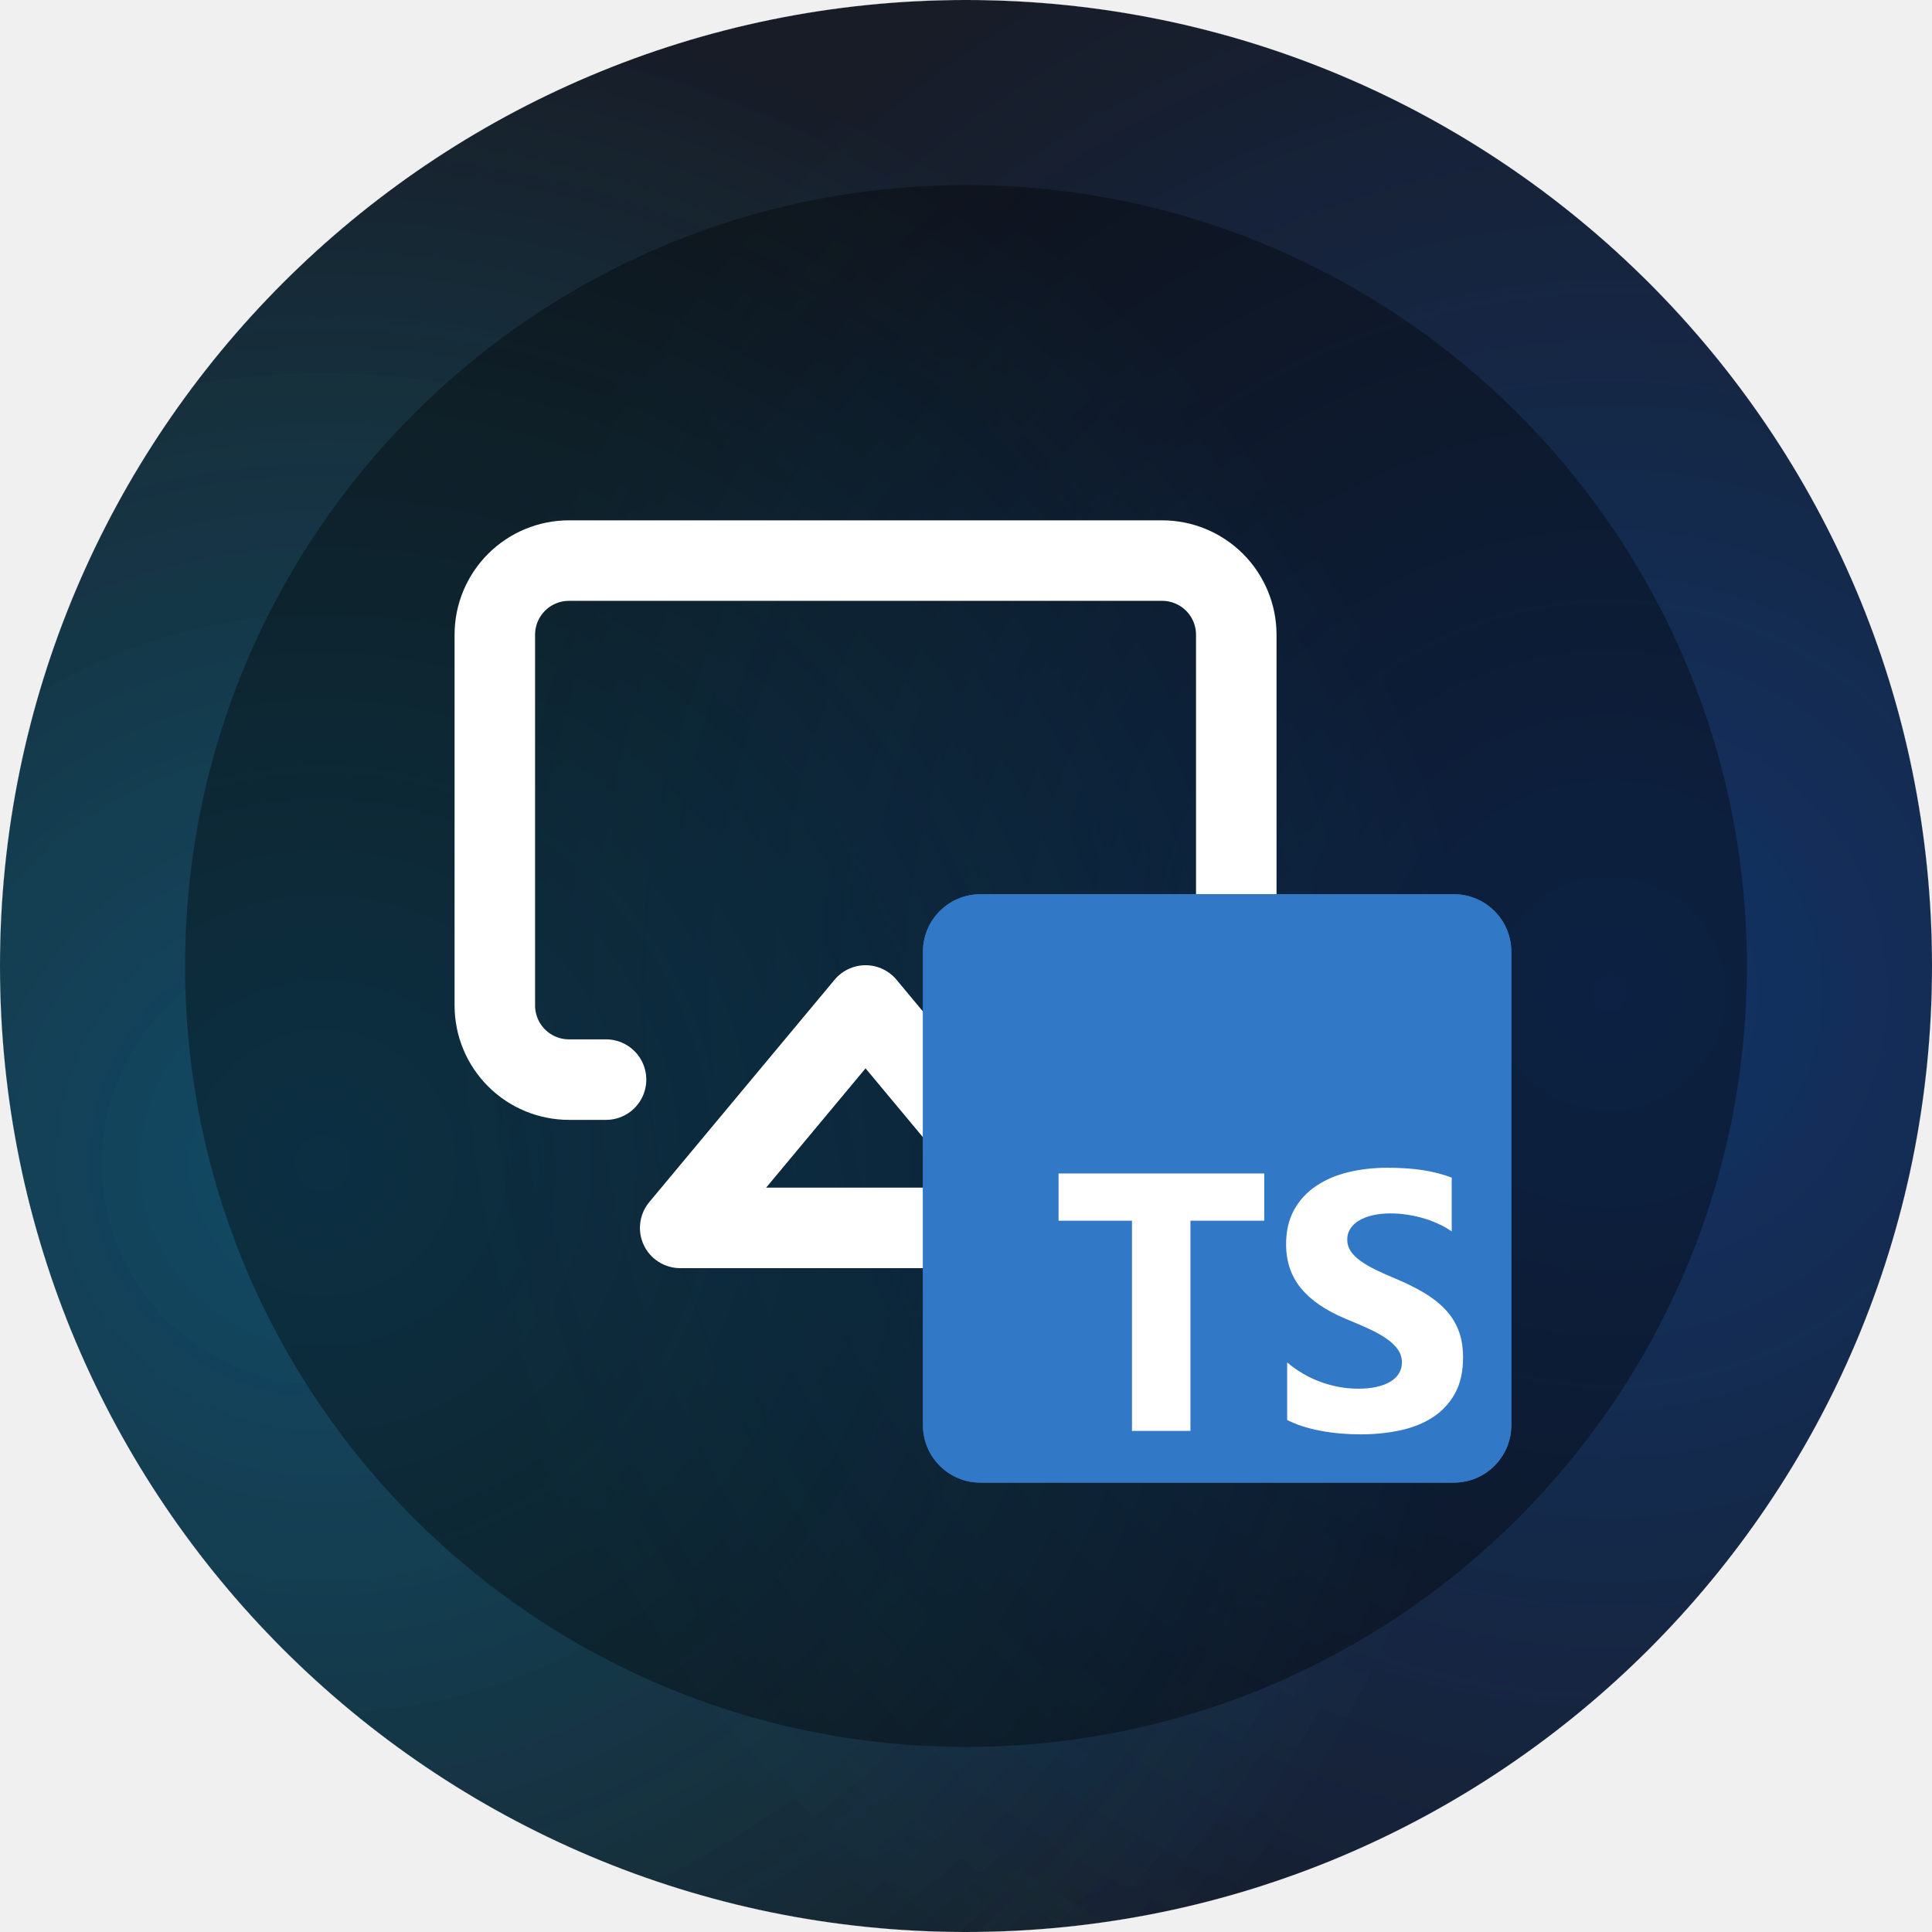
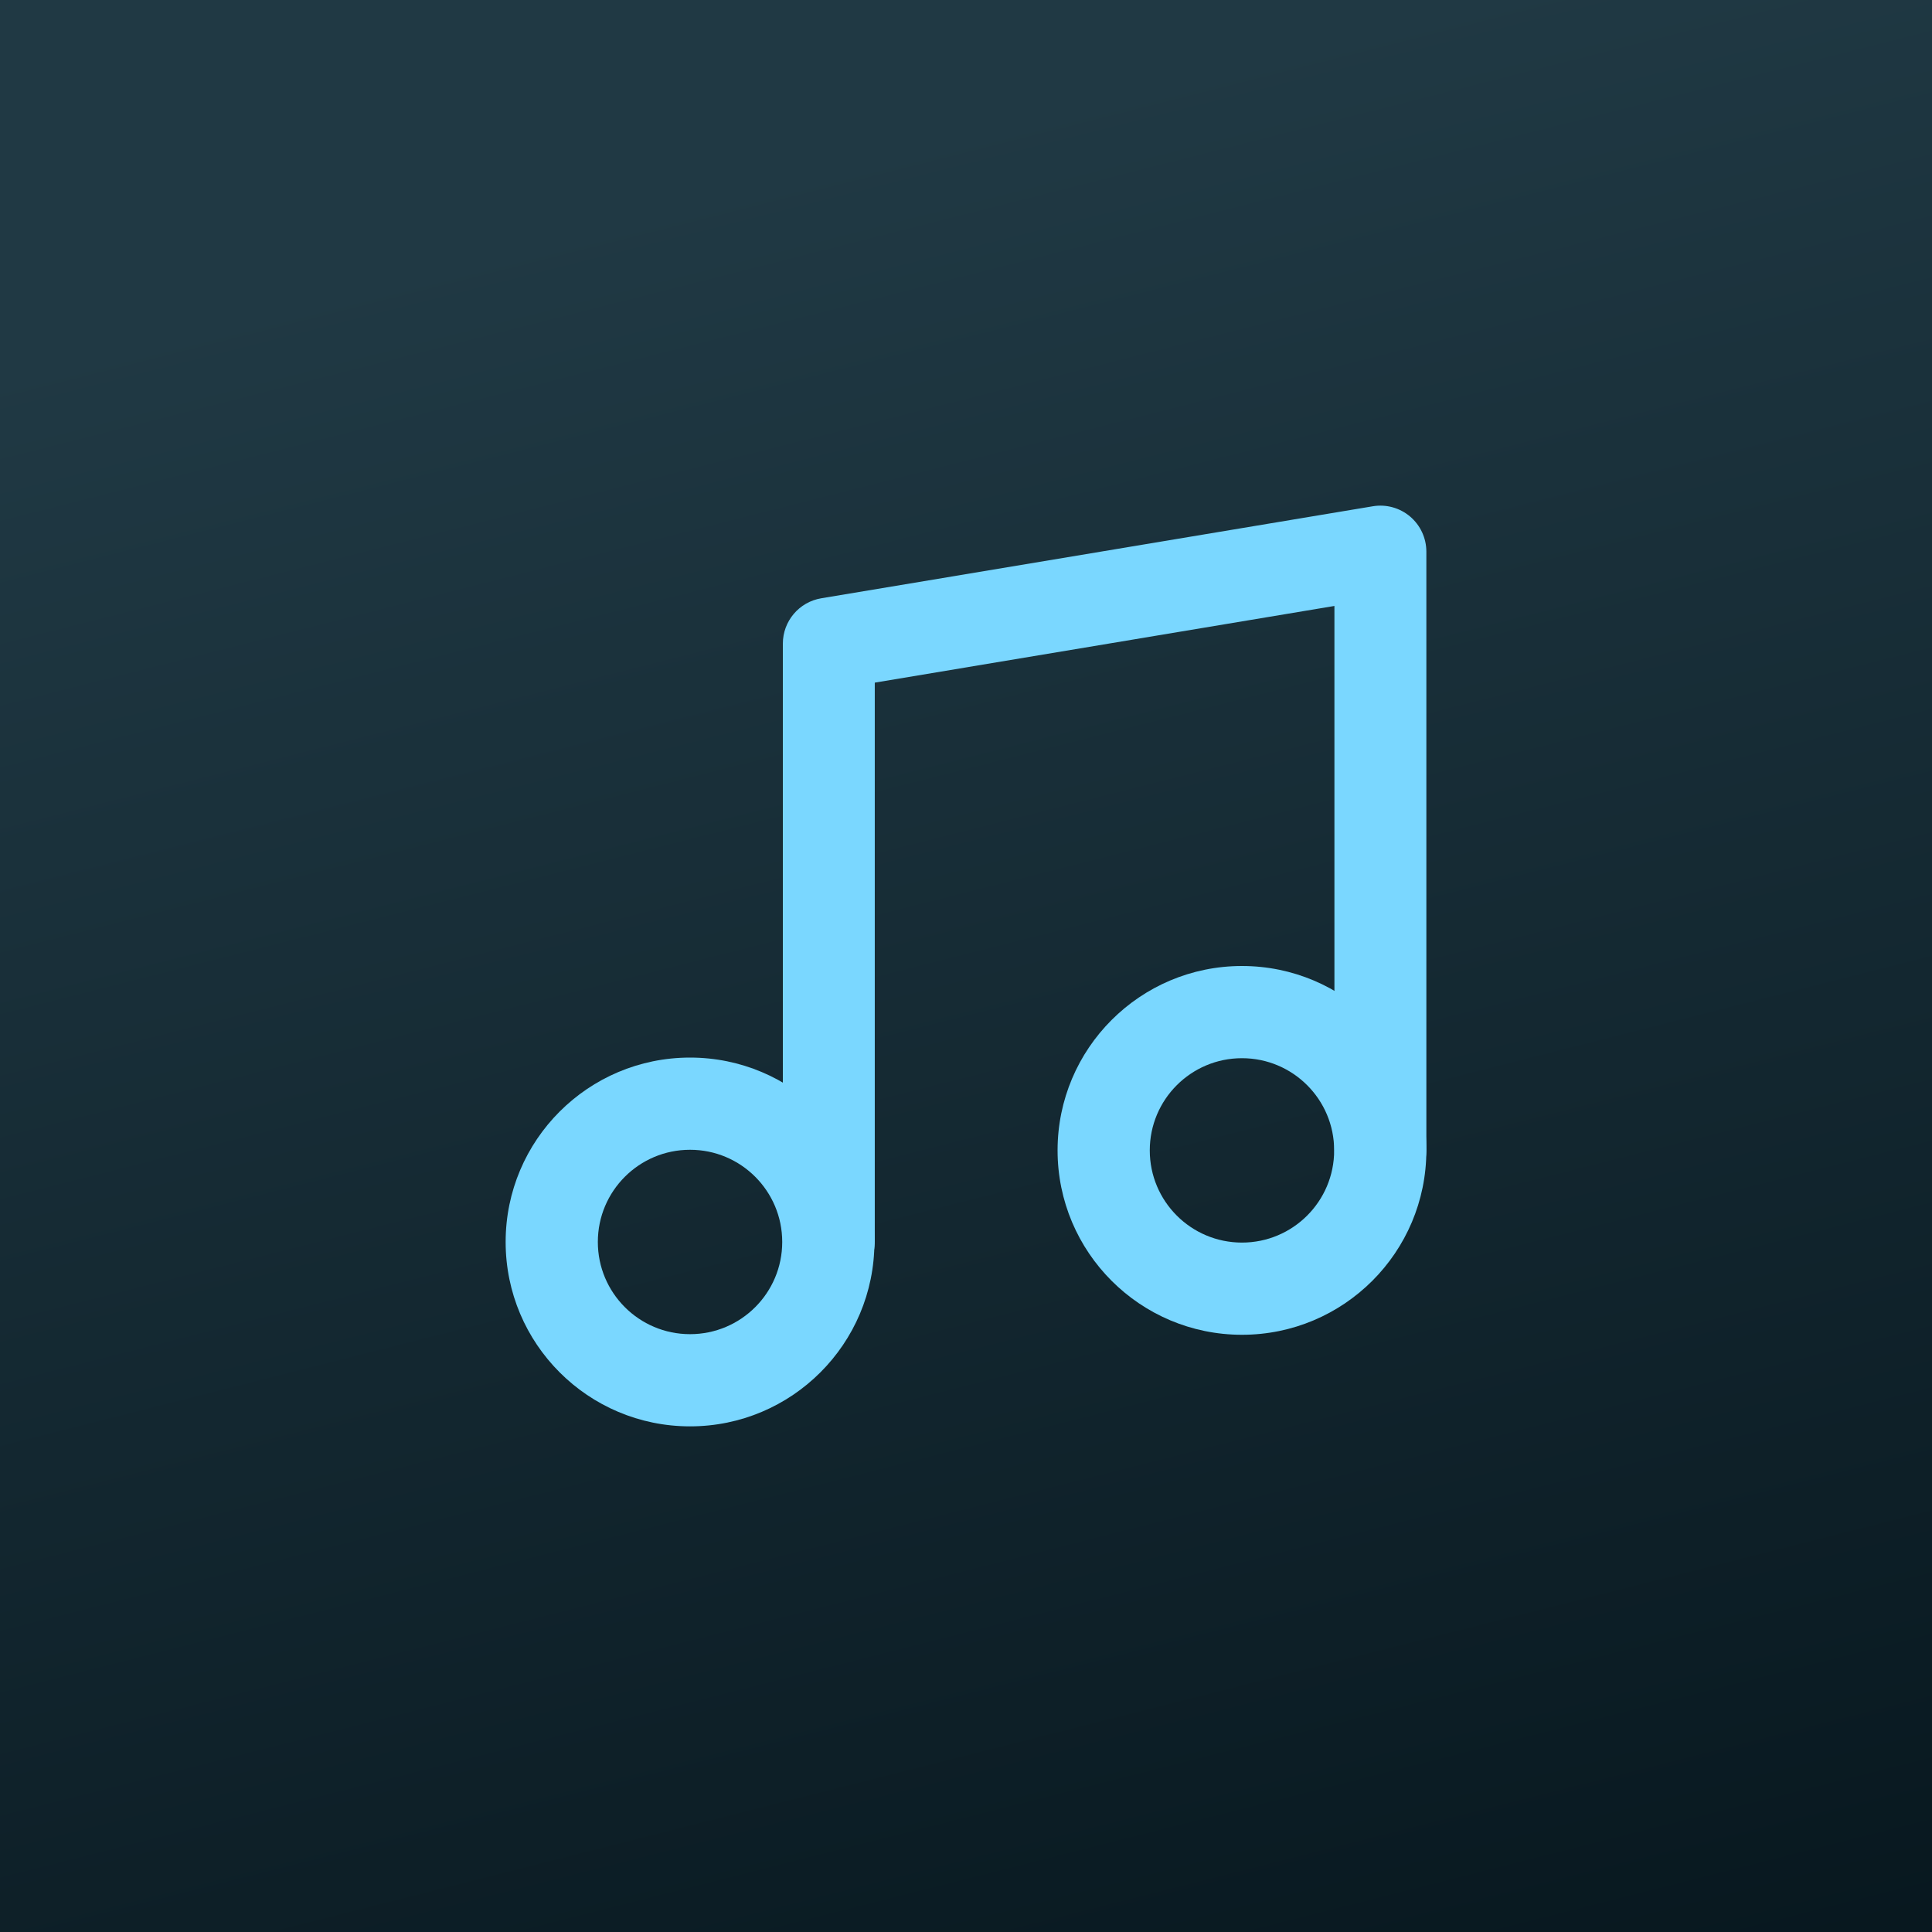
- <svg xmlns="http://www.w3.org/2000/svg" width="124" height="124" viewBox="0 0 124 124" fill="none">
-   <g clip-path="url(#clip0_1409_662)">
-     <rect width="124" height="124" rx="62" fill="#0F1219" />
-     <circle opacity="0.21" cx="20.873" cy="74.607" r="75.227" fill="url(#paint0_radial_1409_662)" />
-     <ellipse opacity="0.21" cx="103.127" cy="63.757" rx="75.227" ry="75.123" fill="url(#paint1_radial_1409_662)" />
-     <g style="mix-blend-mode:overlay" opacity="0.54">
-       <path fill-rule="evenodd" clip-rule="evenodd" d="M62 112.12C89.68 112.12 112.12 89.68 112.12 62C112.12 34.32 89.68 11.88 62 11.88C34.32 11.88 11.88 34.32 11.88 62C11.88 89.68 34.32 112.12 62 112.12ZM62 124C96.242 124 124 96.242 124 62C124 27.758 96.242 0 62 0C27.758 0 0 27.758 0 62C0 96.242 27.758 124 62 124Z" fill="white" />
-     </g>
-     <path d="M38.897 69.292H36.518C35.255 69.292 34.045 68.79 33.153 67.898C32.26 67.005 31.759 65.795 31.759 64.533V40.739C31.759 39.477 32.26 38.267 33.153 37.374C34.045 36.482 35.255 35.98 36.518 35.98H74.588C75.85 35.98 77.06 36.482 77.953 37.374C78.845 38.267 79.347 39.477 79.347 40.739V64.533C79.347 65.795 78.845 67.005 77.953 67.898C77.06 68.79 75.85 69.292 74.588 69.292H72.208" stroke="white" stroke-width="5.167" stroke-linecap="round" stroke-linejoin="round" />
-     <path d="M55.553 64.533L67.45 78.809H43.656L55.553 64.533Z" stroke="white" stroke-width="5.167" stroke-linecap="round" stroke-linejoin="round" />
-     <g clip-path="url(#clip1_1409_662)">
-       <path d="M93.312 57.395H62.925C60.888 57.395 59.237 59.046 59.237 61.083V91.47C59.237 93.507 60.888 95.158 62.925 95.158H93.312C95.349 95.158 97 93.507 97 91.47V61.083C97 59.046 95.349 57.395 93.312 57.395Z" fill="#3178C6" />
-       <path d="M93.312 57.395H62.925C60.888 57.395 59.237 59.046 59.237 61.083V91.47C59.237 93.507 60.888 95.158 62.925 95.158H93.312C95.349 95.158 97 93.507 97 91.47V61.083C97 59.046 95.349 57.395 93.312 57.395Z" fill="#3178C6" />
-       <path fill-rule="evenodd" clip-rule="evenodd" d="M82.613 87.445V91.137C83.213 91.445 83.923 91.675 84.743 91.829C85.562 91.983 86.426 92.06 87.334 92.06C88.219 92.06 89.06 91.976 89.856 91.806C90.653 91.637 91.351 91.358 91.951 90.97C92.552 90.581 93.027 90.074 93.377 89.447C93.727 88.82 93.902 88.045 93.902 87.122C93.902 86.453 93.802 85.866 93.602 85.362C93.402 84.858 93.114 84.41 92.736 84.018C92.359 83.626 91.907 83.274 91.38 82.962C90.853 82.651 90.258 82.356 89.597 82.079C89.112 81.879 88.677 81.685 88.292 81.497C87.907 81.308 87.58 81.116 87.311 80.92C87.042 80.724 86.834 80.516 86.688 80.297C86.542 80.078 86.468 79.829 86.468 79.552C86.468 79.299 86.534 79.07 86.665 78.866C86.796 78.662 86.98 78.487 87.219 78.341C87.457 78.195 87.75 78.081 88.096 78.001C88.442 77.92 88.827 77.879 89.25 77.879C89.558 77.879 89.883 77.903 90.226 77.949C90.568 77.995 90.912 78.066 91.259 78.162C91.605 78.258 91.942 78.379 92.269 78.526C92.596 78.672 92.898 78.841 93.175 79.033V75.583C92.613 75.368 91.999 75.208 91.334 75.105C90.668 75.001 89.904 74.949 89.043 74.949C88.165 74.949 87.334 75.043 86.549 75.231C85.764 75.42 85.074 75.714 84.477 76.114C83.881 76.514 83.409 77.024 83.063 77.643C82.717 78.262 82.544 79.002 82.544 79.864C82.544 80.964 82.861 81.903 83.496 82.68C84.131 83.456 85.095 84.114 86.388 84.653C86.895 84.86 87.369 85.064 87.808 85.264C88.246 85.464 88.625 85.672 88.944 85.887C89.264 86.103 89.516 86.337 89.701 86.591C89.885 86.845 89.978 87.133 89.978 87.456C89.978 87.695 89.92 87.916 89.804 88.12C89.689 88.324 89.514 88.501 89.279 88.651C89.044 88.801 88.752 88.918 88.402 89.002C88.052 89.087 87.642 89.129 87.173 89.129C86.372 89.129 85.58 88.989 84.795 88.708C84.01 88.427 83.282 88.006 82.613 87.445ZM76.406 78.348H81.142V75.317H67.94V78.348H72.653V91.839H76.406V78.348Z" fill="white" />
-     </g>
-   </g>
+ <svg xmlns="http://www.w3.org/2000/svg" width="512" height="512" viewBox="0 0 512 512" fill="none">
+   <rect width="512" height="512" fill="url(#paint0_linear_2845_2968)" />
+   <path fill-rule="evenodd" clip-rule="evenodd" d="M373.692 136.889C376.425 139.206 378 142.608 378 146.192V304.692C378 311.426 372.546 316.884 365.819 316.884C359.091 316.884 353.637 311.426 353.637 304.692V160.585L231.825 180.905V329.077C231.825 335.81 226.371 341.269 219.644 341.269C212.916 341.269 207.462 335.81 207.462 329.077V170.577C207.462 164.617 211.767 159.53 217.641 158.551L363.816 134.166C367.348 133.577 370.96 134.573 373.692 136.889Z" fill="#7AD7FF" />
+   <path fill-rule="evenodd" clip-rule="evenodd" d="M182.866 304.702C169.372 304.702 158.433 315.641 158.433 329.134C158.433 342.628 169.372 353.567 182.866 353.567C196.359 353.567 207.298 342.628 207.298 329.134C207.298 315.641 196.359 304.702 182.866 304.702ZM134 329.134C134 302.147 155.878 280.269 182.866 280.269C209.853 280.269 231.731 302.147 231.731 329.134C231.731 356.122 209.853 378 182.866 378C155.878 378 134 356.122 134 329.134Z" fill="#7AD7FF" />
+   <path fill-rule="evenodd" clip-rule="evenodd" d="M329.134 280.433C315.641 280.433 304.702 291.372 304.702 304.866C304.702 318.359 315.641 329.298 329.134 329.298C342.628 329.298 353.567 318.359 353.567 304.866C353.567 291.372 342.628 280.433 329.134 280.433ZM280.269 304.866C280.269 277.878 302.147 256 329.134 256C356.122 256 378 277.878 378 304.866C378 331.853 356.122 353.731 329.134 353.731C302.147 353.731 280.269 331.853 280.269 304.866Z" fill="#7AD7FF" />
  <defs>
-     <radialGradient id="paint0_radial_1409_662" cx="0" cy="0" r="1" gradientUnits="userSpaceOnUse" gradientTransform="translate(20.8734 74.6068) rotate(90) scale(75.2267)">
-       <stop stop-color="#009FE3" />
-       <stop offset="1" stop-color="#00D6E3" stop-opacity="0" />
-     </radialGradient>
-     <radialGradient id="paint1_radial_1409_662" cx="0" cy="0" r="1" gradientUnits="userSpaceOnUse" gradientTransform="translate(103.127 63.7566) rotate(90) scale(75.1233 75.2267)">
-       <stop stop-color="#005BE3" />
-       <stop offset="1" stop-color="#005BE3" stop-opacity="0" />
-       <stop offset="1" stop-color="#005BE3" stop-opacity="0" />
-     </radialGradient>
-     <clipPath id="clip0_1409_662">
-       <rect width="124" height="124" rx="62" fill="white" />
-     </clipPath>
-     <clipPath id="clip1_1409_662">
-       <rect width="37.763" height="37.763" fill="white" transform="translate(59.2368 57.3948)" />
-     </clipPath>
+     <linearGradient id="paint0_linear_2845_2968" x1="199.4" y1="46.578" x2="370.882" y2="722.127" gradientUnits="userSpaceOnUse">
+       <stop stop-color="#203944" />
+       <stop offset="1" stop-color="#000D13" />
+     </linearGradient>
  </defs>
</svg>
